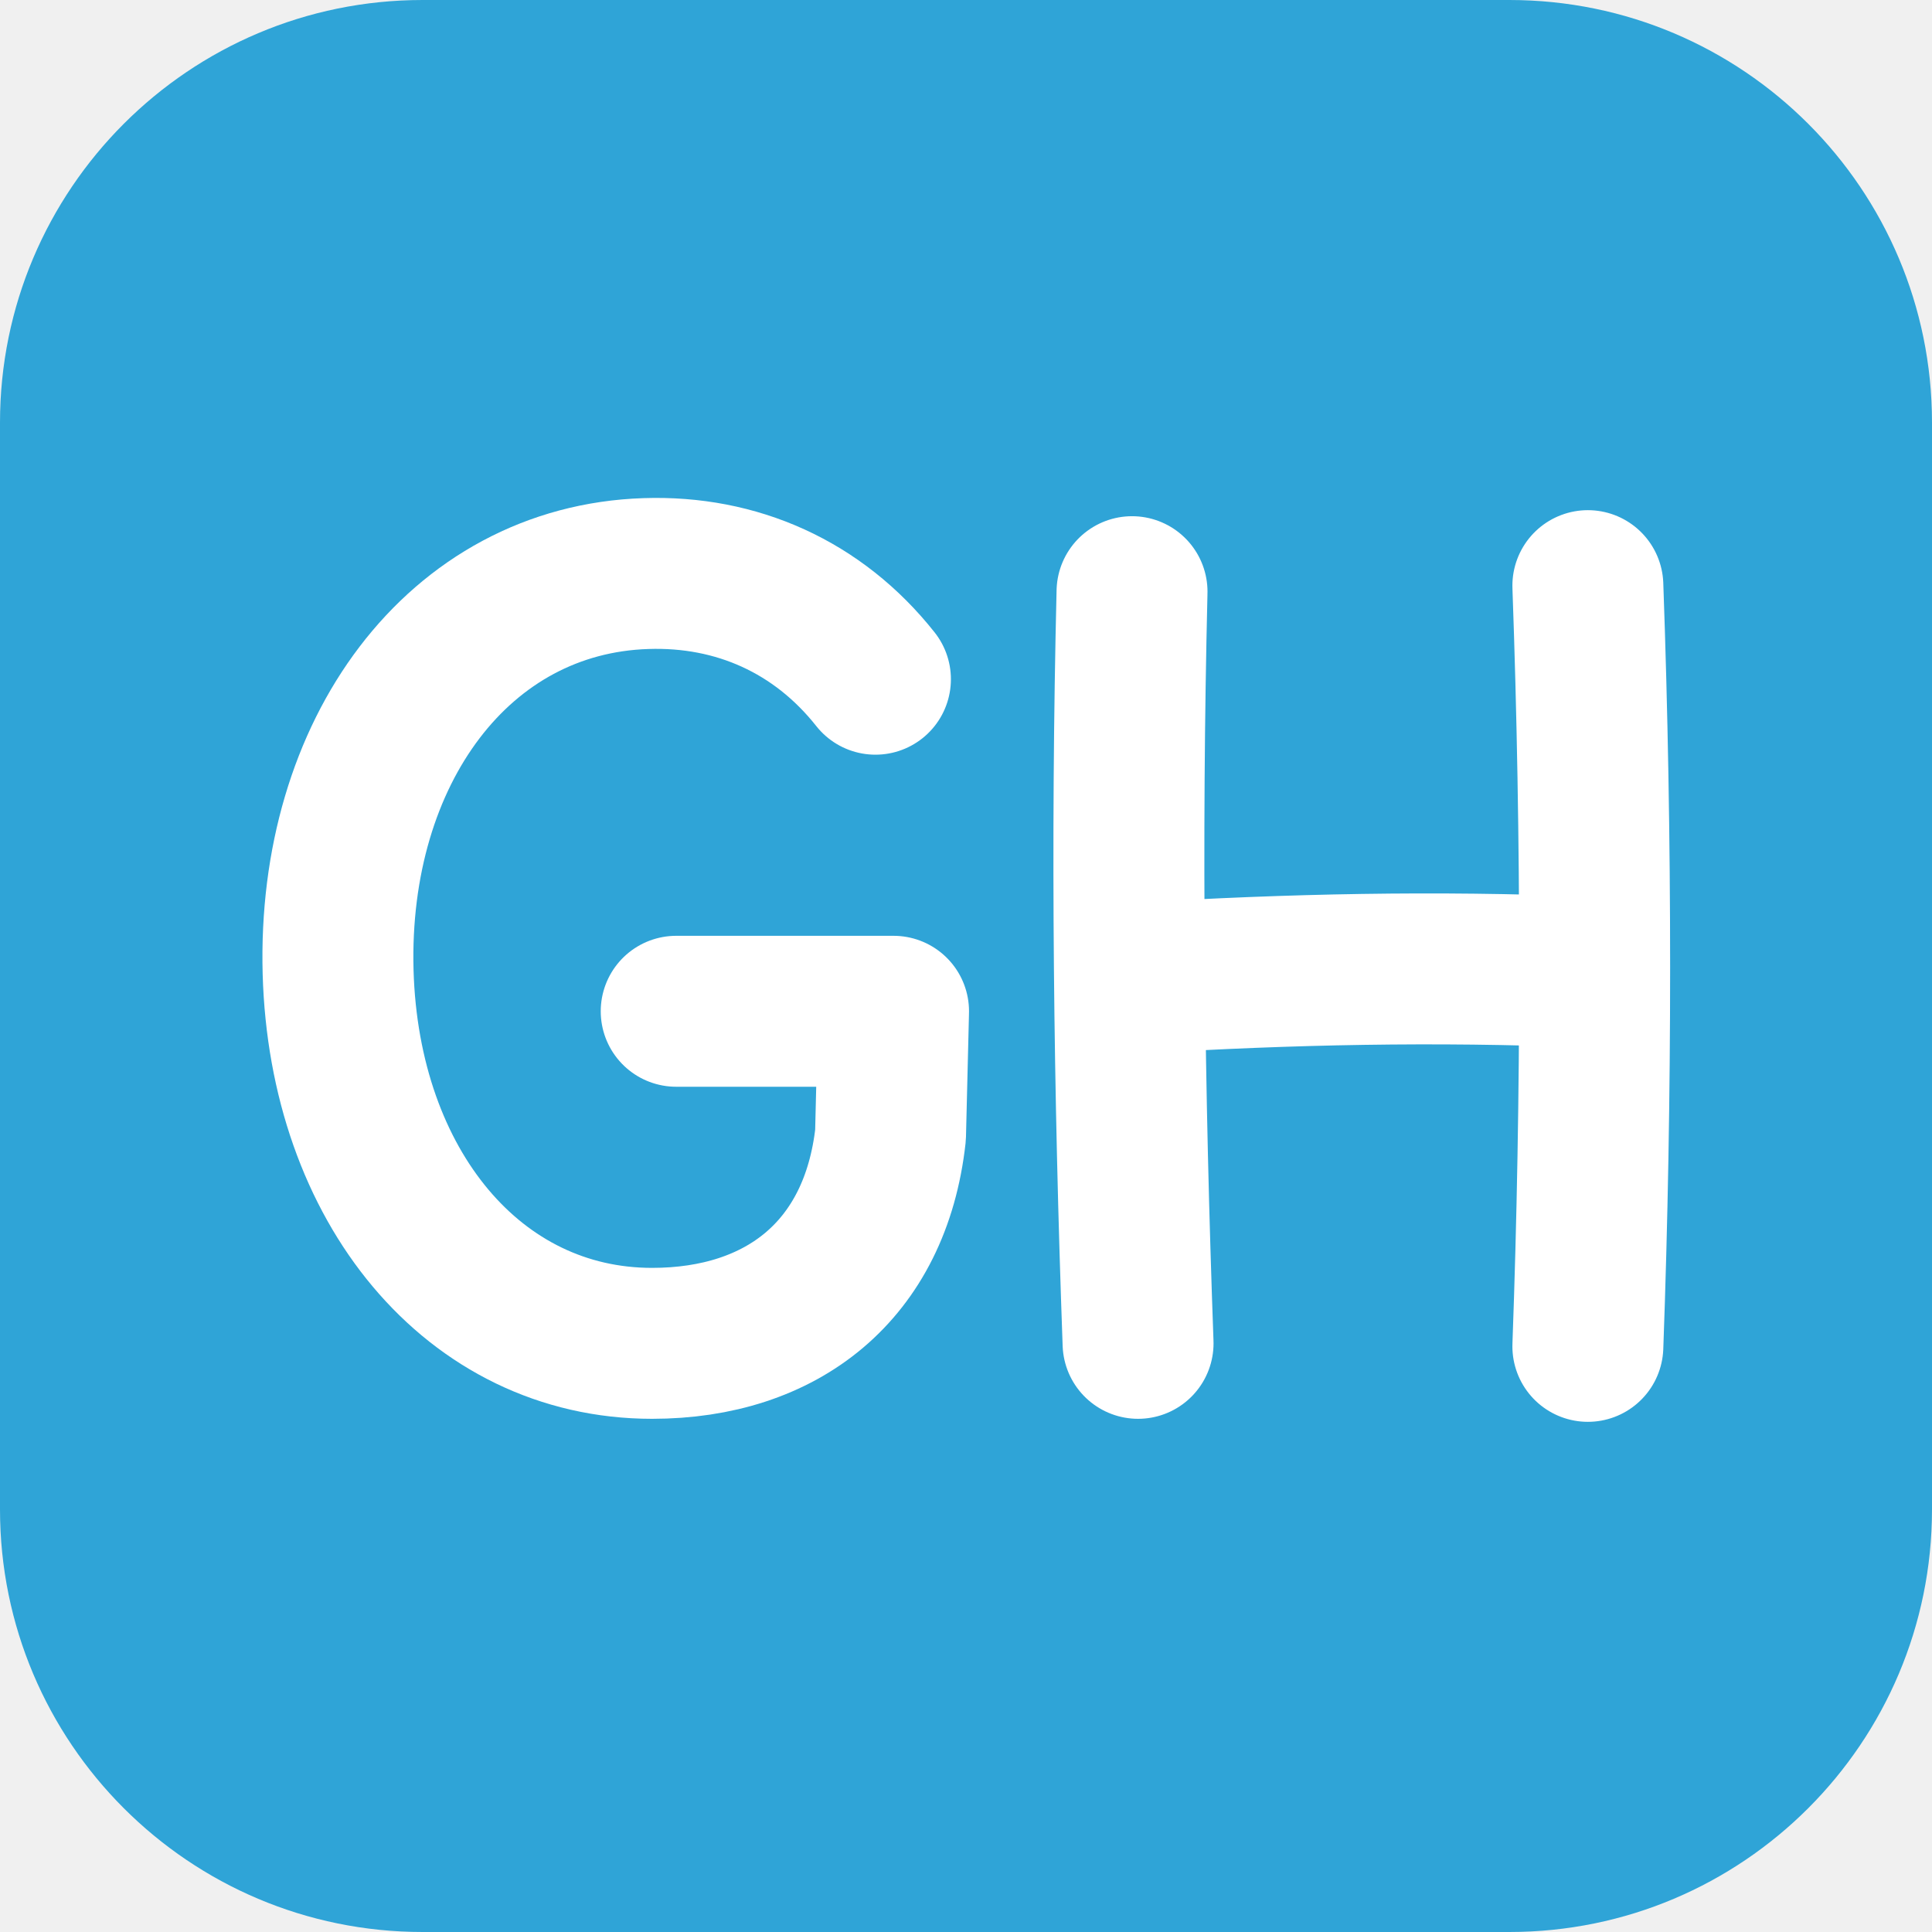
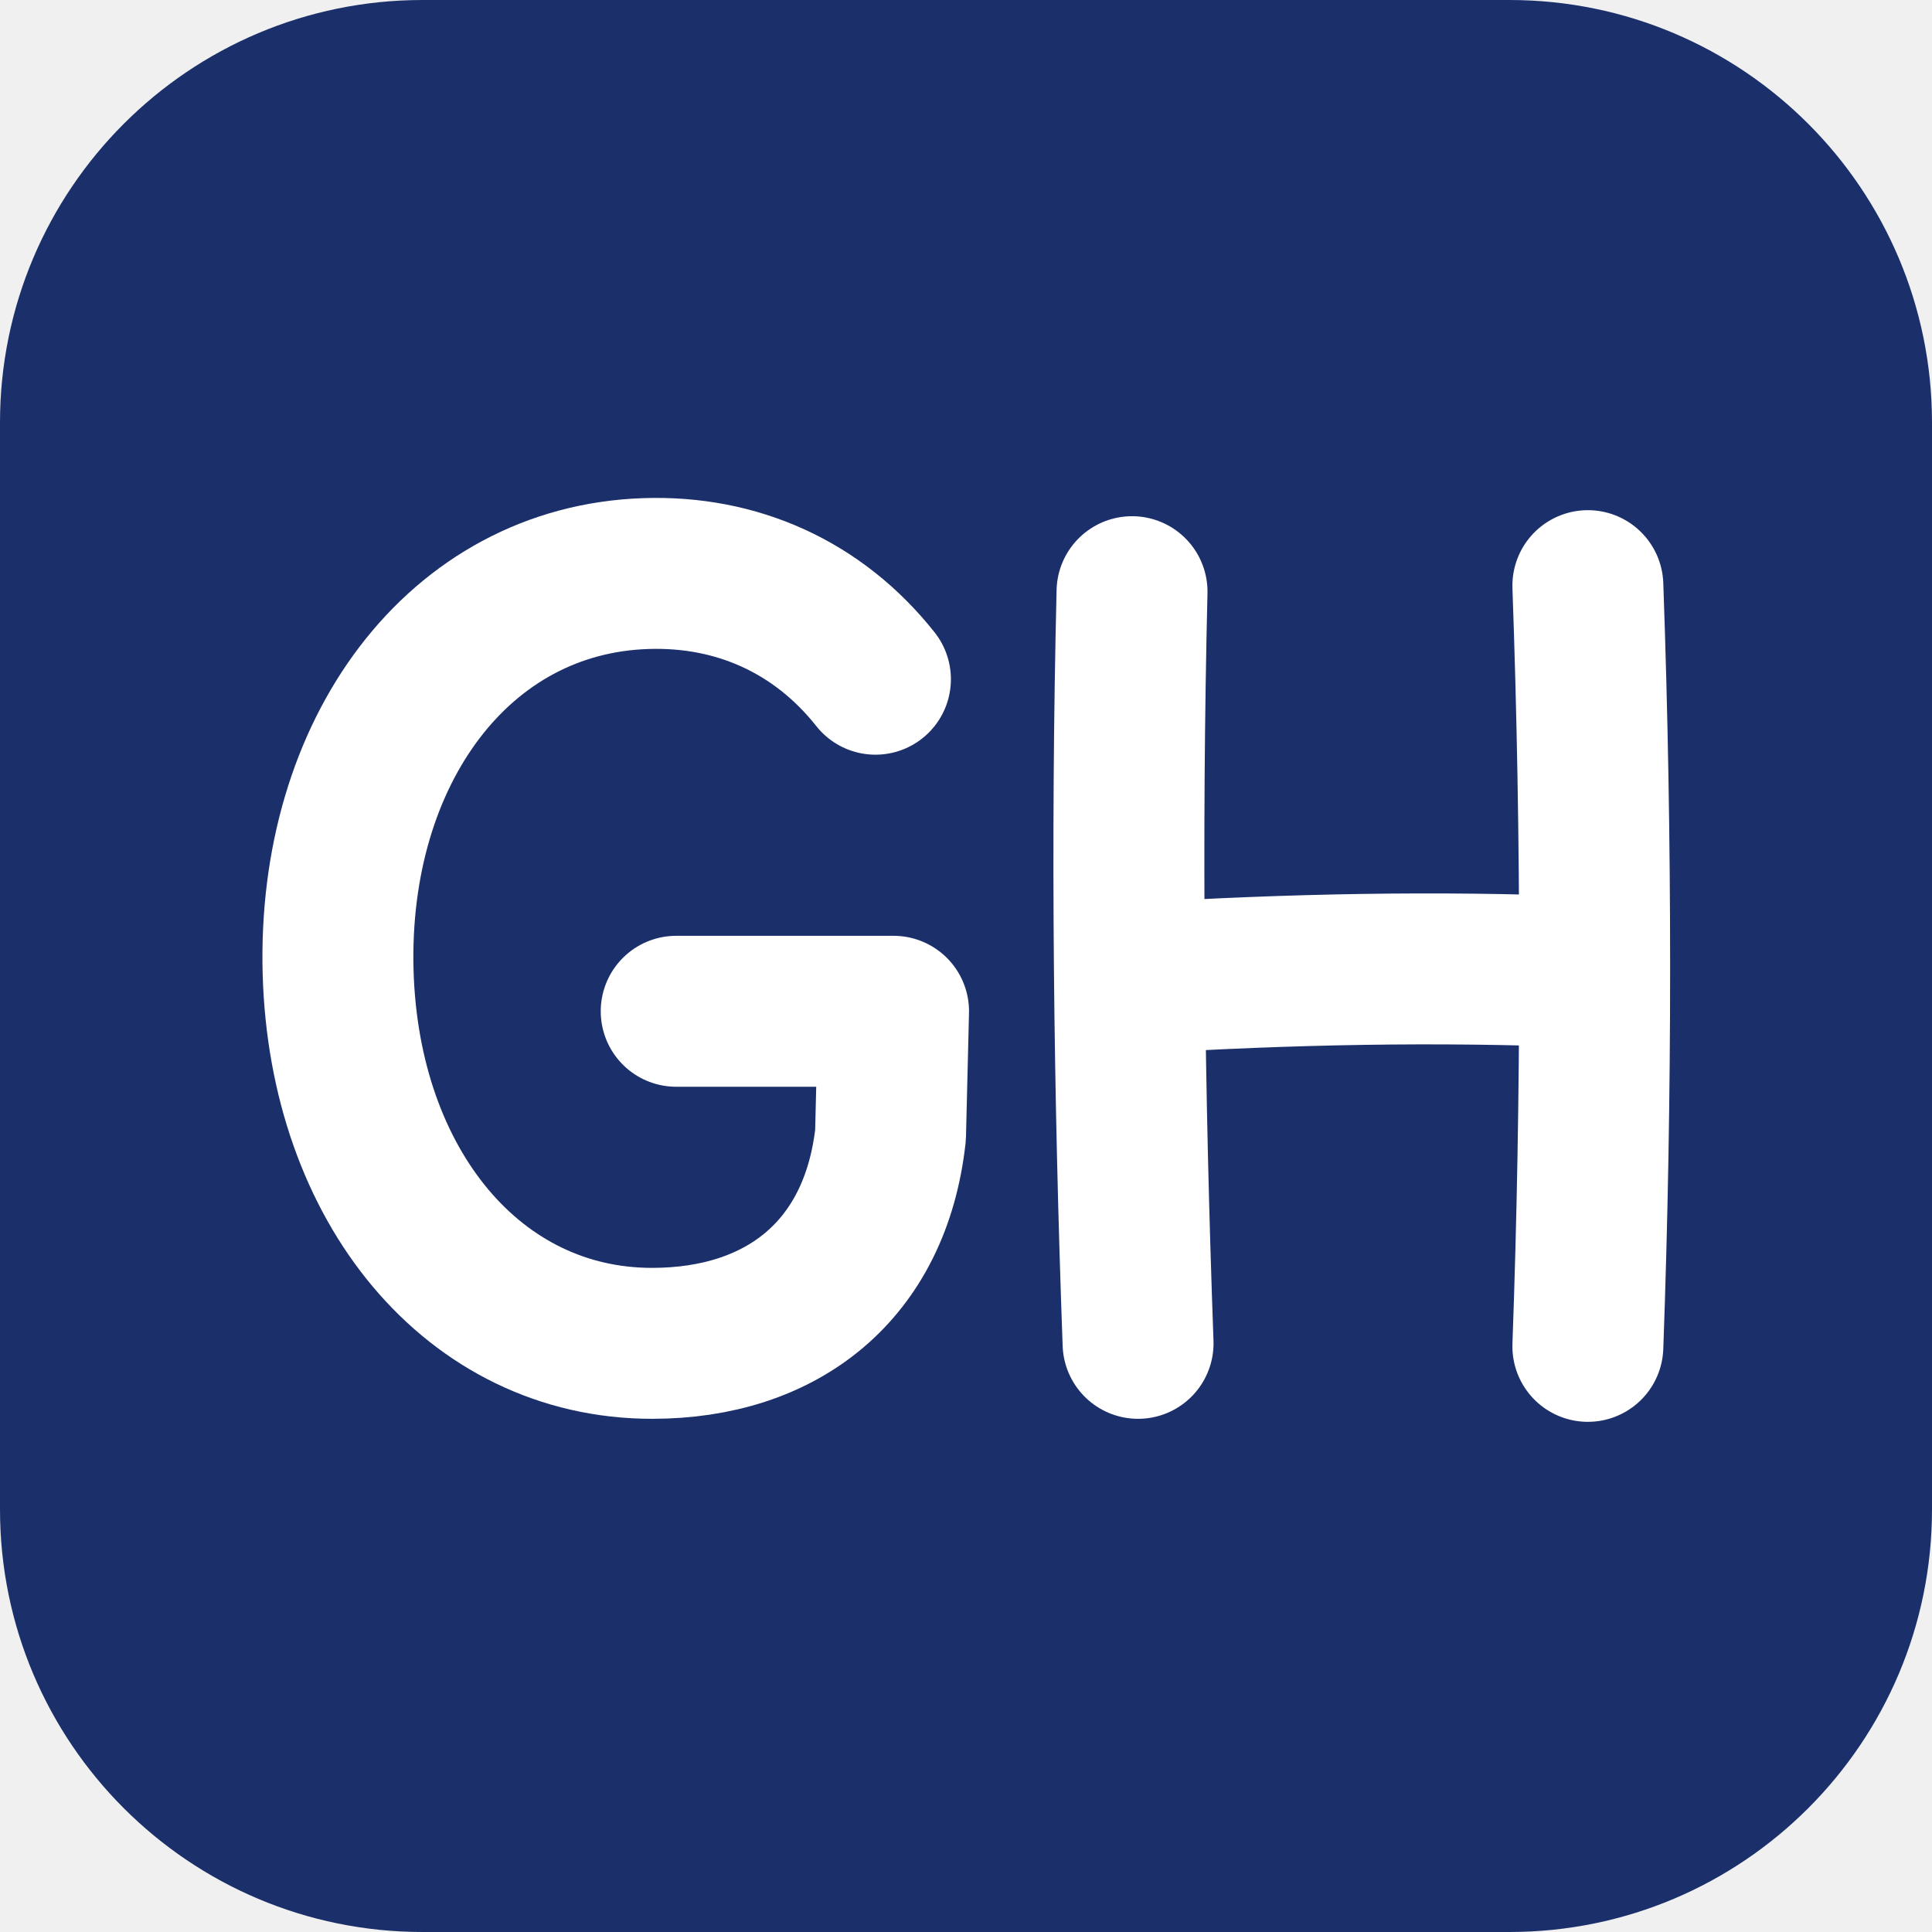
<svg xmlns="http://www.w3.org/2000/svg" viewBox="0 0 64 64">
-   <rect width="64" height="64" rx="14" fill="#2FA4D7" />
+   <rect width="64" height="64" rx="14" fill="#1B2F6B" />
  <g fill="none" stroke="#fff" stroke-width="5" stroke-linecap="round" stroke-linejoin="round">
    <path d="M29 22.5c-1.9-2.4-4.6-3.6-7.6-3.5-6.2.2-10.4 5.9-10.2 13.2.2 7.1 4.5 12.3 10.4 12.3 4.3 0 7.4-2.4 7.9-6.9l.1-4.1h-7.2" />
    <path d="M37.5 19.6c-.2 8.3-.1 16.6.2 24.9M52.6 19.4c.3 8.4.3 16.9 0 25.2M37.8 32.4c4.9-.3 9.8-.4 14.7-.2" />
  </g>
</svg>
